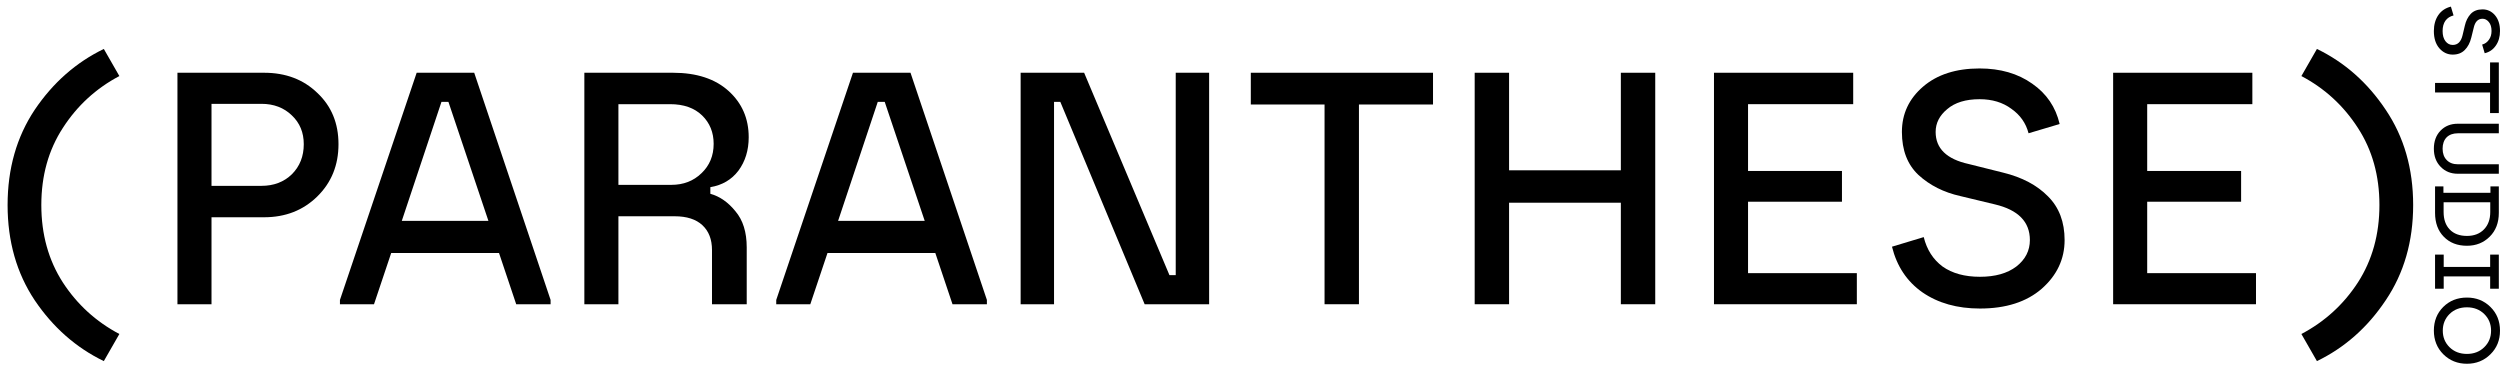
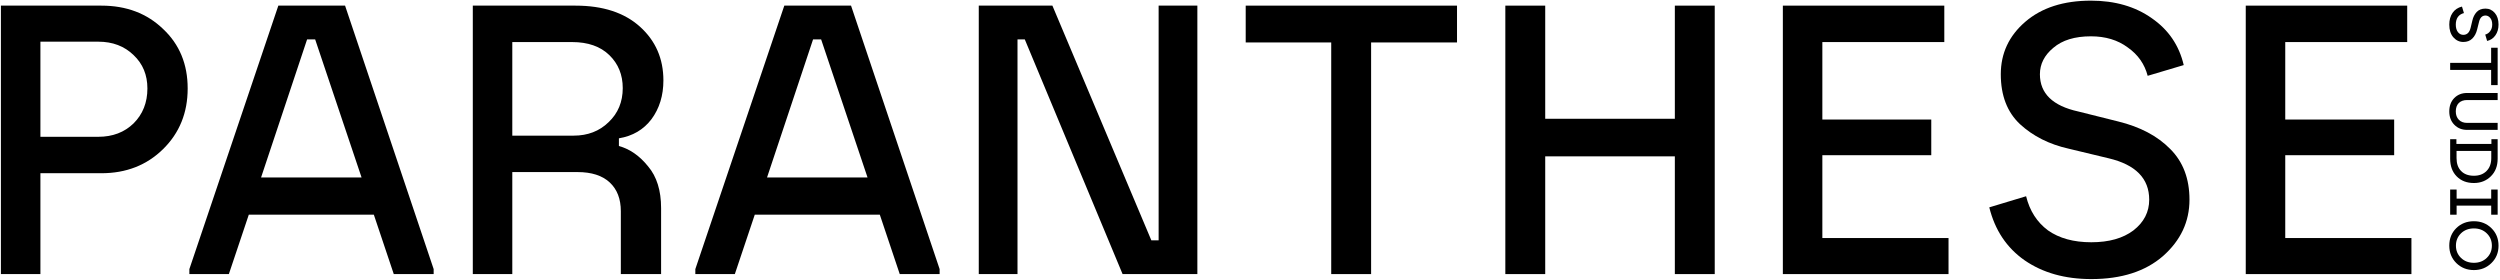
- <svg xmlns="http://www.w3.org/2000/svg" width="189" height="28" viewBox="0 0 189 28" fill="none">
-   <path d="M7.849 27.3C5.749 26.283 4.008 24.75 2.624 22.7C1.258 20.65 0.574 18.25 0.574 15.5C0.574 12.75 1.258 10.35 2.624 8.3C4.008 6.25 5.749 4.717 7.849 3.7L9.024 5.75C7.258 6.683 5.833 7.992 4.749 9.675C3.666 11.342 3.124 13.283 3.124 15.5C3.124 17.717 3.666 19.667 4.749 21.35C5.833 23.017 7.258 24.317 9.024 25.25L7.849 27.3Z" fill="black" />
-   <path d="M13.415 23V5.5H19.965C21.598 5.5 22.94 6.008 23.99 7.025C25.057 8.025 25.59 9.317 25.59 10.9C25.59 12.483 25.057 13.8 23.99 14.85C22.923 15.9 21.582 16.425 19.965 16.425H15.99V23H13.415ZM15.99 14.05H19.765C20.698 14.05 21.465 13.758 22.065 13.175C22.665 12.575 22.965 11.817 22.965 10.9C22.965 10.017 22.665 9.292 22.065 8.725C21.465 8.142 20.698 7.85 19.765 7.85H15.99V14.05Z" fill="black" />
-   <path d="M25.7 23V22.675L31.5 5.5H35.85L41.625 22.675V23H39.025L37.725 19.125H29.575L28.275 23H25.7ZM30.375 16.7H36.925L33.9 7.7H33.375L30.375 16.7Z" fill="black" />
-   <path d="M44.177 23V5.5H50.877C52.66 5.5 54.06 5.958 55.077 6.875C56.093 7.792 56.602 8.958 56.602 10.375C56.602 11.358 56.343 12.2 55.827 12.9C55.31 13.583 54.602 14 53.702 14.15V14.65C54.418 14.85 55.052 15.292 55.602 15.975C56.168 16.642 56.452 17.55 56.452 18.7V23H53.827V18.9C53.827 18.1 53.585 17.475 53.102 17.025C52.618 16.575 51.918 16.35 51.002 16.35H46.752V23H44.177ZM46.752 13.975H50.752C51.668 13.975 52.427 13.683 53.027 13.1C53.643 12.517 53.952 11.775 53.952 10.875C53.952 10.008 53.66 9.292 53.077 8.725C52.493 8.158 51.685 7.875 50.652 7.875H46.752V13.975Z" fill="black" />
-   <path d="M58.684 23V22.675L64.484 5.5H68.834L74.609 22.675V23H72.009L70.709 19.125H62.559L61.259 23H58.684ZM63.359 16.7H69.909L66.884 7.7H66.359L63.359 16.7Z" fill="black" />
-   <path d="M77.16 23V5.5H81.96L88.41 20.8H88.885V5.5H91.41V23H86.535L80.16 7.7H79.685V23H77.16Z" fill="black" />
-   <path d="M100.136 23V7.9H94.561V5.5H108.336V7.9H102.736V23H100.136Z" fill="black" />
-   <path d="M122.536 23V15.325H114.086V23H111.486V5.5H114.086V12.875H122.536V5.5H125.136V23H122.536Z" fill="black" />
-   <path d="M129.577 23V5.5H140.102V7.875H132.152V12.925H139.252V15.25H132.152V20.65H140.377V23H129.577Z" fill="black" />
-   <path d="M149.684 23.325C147.968 23.325 146.518 22.917 145.334 22.1C144.168 21.283 143.401 20.133 143.034 18.65L145.434 17.925C145.668 18.875 146.143 19.617 146.859 20.15C147.593 20.667 148.534 20.925 149.684 20.925C150.834 20.925 151.751 20.667 152.434 20.15C153.118 19.617 153.459 18.95 153.459 18.15C153.459 16.767 152.576 15.867 150.809 15.45L148.209 14.825C146.943 14.542 145.884 14.008 145.034 13.225C144.201 12.442 143.784 11.358 143.784 9.975C143.784 8.608 144.318 7.467 145.384 6.55C146.451 5.633 147.876 5.175 149.659 5.175C151.226 5.175 152.551 5.558 153.634 6.325C154.718 7.075 155.409 8.092 155.709 9.375L153.359 10.075C153.159 9.308 152.726 8.692 152.059 8.225C151.409 7.742 150.609 7.5 149.659 7.5C148.609 7.5 147.793 7.75 147.209 8.25C146.626 8.733 146.334 9.308 146.334 9.975C146.334 11.225 147.168 12.033 148.834 12.4L151.434 13.05C152.868 13.4 154.001 14 154.834 14.85C155.668 15.683 156.084 16.783 156.084 18.15C156.084 19.583 155.509 20.808 154.359 21.825C153.209 22.825 151.651 23.325 149.684 23.325Z" fill="black" />
-   <path d="M159.753 23V5.5H170.278V7.875H162.328V12.925H169.428V15.25H162.328V20.65H170.553V23H159.753Z" fill="black" />
-   <path d="M173.985 25.25C175.752 24.317 177.177 23.017 178.26 21.35C179.343 19.667 179.885 17.717 179.885 15.5C179.885 13.283 179.343 11.342 178.26 9.675C177.177 7.992 175.752 6.683 173.985 5.75L175.16 3.7C177.26 4.717 178.993 6.25 180.36 8.3C181.743 10.35 182.435 12.75 182.435 15.5C182.435 18.25 181.743 20.65 180.36 22.7C178.993 24.75 177.26 26.283 175.16 27.3L173.985 25.25Z" fill="black" />
-   <path d="M184 2.349C184 1.872 184.113 1.468 184.338 1.139C184.563 0.815 184.879 0.602 185.288 0.5L185.488 1.167C185.226 1.232 185.022 1.364 184.875 1.563C184.732 1.767 184.661 2.029 184.661 2.349C184.661 2.668 184.732 2.923 184.875 3.113C185.022 3.303 185.205 3.398 185.426 3.398C185.807 3.398 186.055 3.153 186.17 2.662L186.342 1.939C186.42 1.587 186.567 1.292 186.782 1.056C186.998 0.824 187.297 0.709 187.678 0.709C188.054 0.709 188.369 0.857 188.621 1.153C188.874 1.45 189 1.846 189 2.342C189 2.777 188.894 3.146 188.683 3.447C188.477 3.748 188.197 3.94 187.843 4.024L187.65 3.37C187.861 3.315 188.031 3.194 188.16 3.009C188.293 2.828 188.36 2.606 188.36 2.342C188.36 2.05 188.291 1.823 188.153 1.661C188.02 1.499 187.861 1.417 187.678 1.417C187.333 1.417 187.111 1.649 187.01 2.112L186.831 2.835C186.734 3.234 186.569 3.549 186.335 3.781C186.105 4.012 185.802 4.128 185.426 4.128C185.031 4.128 184.693 3.968 184.413 3.648C184.138 3.329 184 2.896 184 2.349Z" fill="black" />
-   <path d="M184.09 6.269H188.249V4.719H188.911V8.548H188.249V6.991H184.09V6.269Z" fill="black" />
-   <path d="M184 11.245C184 10.68 184.168 10.223 184.503 9.876C184.843 9.528 185.276 9.354 185.805 9.354H188.911V10.077H185.811C185.453 10.077 185.171 10.179 184.964 10.383C184.762 10.592 184.661 10.879 184.661 11.245C184.661 11.602 184.765 11.887 184.971 12.1C185.178 12.313 185.458 12.419 185.811 12.419H188.911V13.135H185.805C185.281 13.135 184.849 12.959 184.51 12.607C184.17 12.26 184 11.806 184 11.245Z" fill="black" />
-   <path d="M184.09 14.09H184.723V14.576H188.277V14.09H188.911V16.091C188.911 16.837 188.681 17.437 188.222 17.892C187.763 18.35 187.189 18.58 186.5 18.58C185.775 18.58 185.192 18.352 184.751 17.898C184.31 17.449 184.09 16.847 184.09 16.091V14.09ZM184.737 15.292V16.029C184.737 16.59 184.891 17.03 185.198 17.349C185.511 17.674 185.945 17.836 186.5 17.836C187.037 17.836 187.464 17.674 187.781 17.349C188.102 17.025 188.263 16.585 188.263 16.029V15.292H184.737Z" fill="black" />
-   <path d="M184.09 19.248H184.744V20.18H188.256V19.248H188.911V21.827H188.256V20.896H184.744V21.827H184.09V19.248Z" fill="black" />
-   <path d="M184.716 26.784C184.239 26.307 184 25.709 184 24.991C184 24.273 184.237 23.677 184.709 23.205C185.187 22.732 185.784 22.496 186.5 22.496C187.207 22.496 187.799 22.732 188.277 23.205C188.759 23.682 189 24.28 189 24.998C189 25.716 188.759 26.311 188.277 26.784C187.795 27.261 187.203 27.5 186.5 27.5C185.793 27.5 185.198 27.261 184.716 26.784ZM186.5 23.233C185.967 23.233 185.529 23.402 185.185 23.74C184.845 24.078 184.675 24.497 184.675 24.998C184.675 25.498 184.845 25.915 185.185 26.249C185.529 26.587 185.967 26.756 186.5 26.756C187.028 26.756 187.464 26.587 187.809 26.249C188.153 25.915 188.325 25.498 188.325 24.998C188.325 24.497 188.153 24.078 187.809 23.74C187.464 23.402 187.028 23.233 186.5 23.233Z" fill="black" />
+ <svg xmlns="http://www.w3.org/2000/svg" width="903" height="101" viewBox="0 0 903 101" fill="none">
+   <path d="M0.328 99V2.035H36.621C45.671 2.035 53.105 4.852 58.923 10.485C64.833 16.026 67.788 23.183 67.788 31.956C67.788 40.729 64.833 48.024 58.923 53.842C53.013 59.66 45.579 62.569 36.621 62.569H14.596V99H0.328ZM14.596 49.41H35.513C40.684 49.41 44.932 47.793 48.257 44.561C51.581 41.237 53.243 37.035 53.243 31.956C53.243 27.061 51.581 23.044 48.257 19.904C44.932 16.672 40.684 15.056 35.513 15.056H14.596V49.41Z" fill="black" />
+   <path d="M68.399 99V97.199L100.536 2.035H124.638L156.637 97.199V99H142.231L135.027 77.529H89.87L82.666 99H68.399ZM94.302 64.093H130.595L113.834 14.225H110.925L94.302 64.093Z" fill="black" />
+   <path d="M170.775 99V2.035H207.898C217.78 2.035 225.537 4.575 231.17 9.654C236.803 14.733 239.62 21.197 239.62 29.047C239.62 34.495 238.188 39.159 235.326 43.038C232.463 46.824 228.538 49.132 223.551 49.964V52.734C227.522 53.842 231.031 56.289 234.079 60.076C237.219 63.77 238.789 68.802 238.789 75.174V99H224.244V76.283C224.244 71.85 222.905 68.387 220.227 65.894C217.549 63.4 213.67 62.153 208.591 62.153H185.042V99H170.775ZM185.042 48.994H207.206C212.285 48.994 216.487 47.378 219.811 44.146C223.228 40.913 224.936 36.804 224.936 31.817C224.936 27.015 223.32 23.044 220.088 19.904C216.856 16.765 212.377 15.195 206.652 15.195H185.042V48.994Z" fill="black" />
+   <path d="M251.155 99V97.199L283.292 2.035H307.395L339.393 97.199V99H324.987L317.784 77.529H272.626L265.423 99H251.155ZM277.058 64.093H313.351L296.59 14.225H293.681L277.058 64.093Z" fill="black" />
+   <path d="M353.531 99V2.035H380.127L415.865 86.81H418.497V2.035H432.488V99H405.476L370.153 14.225H367.522V99H353.531Z" fill="black" />
+   <path d="M480.839 99V15.333H449.948V2.035H526.274V15.333H495.245V99H480.839Z" fill="black" />
+   <path d="M604.954 99V56.474H558.133V99H543.727V2.035H558.133V42.899H604.954V2.035H619.36V99H604.954Z" fill="black" />
+   <path d="M643.966 99V2.035H702.283V15.195H658.234V43.176H697.574V56.059H658.234V85.979H703.807V99H643.966Z" fill="black" />
+   <path d="M755.377 100.801C745.865 100.801 737.831 98.538 731.274 94.013C724.81 89.488 720.562 83.116 718.53 74.897L731.828 70.88C733.121 76.144 735.753 80.254 739.724 83.209C743.787 86.072 749.005 87.503 755.377 87.503C761.749 87.503 766.828 86.072 770.614 83.209C774.401 80.254 776.294 76.56 776.294 72.127C776.294 64.462 771.399 59.475 761.611 57.167L747.204 53.704C740.186 52.134 734.322 49.179 729.612 44.838C724.995 40.498 722.686 34.495 722.686 26.831C722.686 19.258 725.641 12.932 731.551 7.853C737.462 2.774 745.357 0.234 755.239 0.234C763.919 0.234 771.261 2.358 777.263 6.606C783.266 10.762 787.098 16.395 788.761 23.506L775.74 27.385C774.632 23.137 772.231 19.72 768.537 17.134C764.935 14.456 760.502 13.117 755.239 13.117C749.421 13.117 744.896 14.502 741.664 17.273C738.431 19.951 736.815 23.137 736.815 26.831C736.815 33.757 741.433 38.235 750.667 40.267L765.074 43.869C773.016 45.808 779.295 49.132 783.913 53.842C788.53 58.459 790.839 64.555 790.839 72.127C790.839 80.069 787.653 86.856 781.281 92.49C774.909 98.031 766.274 100.801 755.377 100.801Z" fill="black" />
+   <path d="M811.166 99V2.035H869.483V15.195H825.433V43.176H864.773V56.059H825.433V85.979H871.007V99H811.166Z" fill="black" />
+   <path d="M884.681 8.889C884.681 7.207 885.082 5.786 885.882 4.626C886.682 3.483 887.809 2.731 889.263 2.372L889.973 4.724C889.042 4.953 888.316 5.418 887.793 6.121C887.287 6.839 887.033 7.762 887.033 8.889C887.033 10.016 887.287 10.915 887.793 11.584C888.316 12.254 888.969 12.589 889.753 12.589C891.109 12.589 891.991 11.723 892.399 9.992L893.011 7.444C893.289 6.202 893.812 5.165 894.579 4.332C895.347 3.515 896.409 3.107 897.764 3.107C899.104 3.107 900.223 3.63 901.121 4.675C902.019 5.72 902.468 7.117 902.468 8.865C902.468 10.4 902.093 11.698 901.341 12.76C900.606 13.822 899.61 14.5 898.352 14.794L897.666 12.491C898.418 12.295 899.022 11.87 899.479 11.217C899.953 10.58 900.19 9.796 900.19 8.865C900.19 7.836 899.945 7.035 899.455 6.464C898.981 5.892 898.418 5.606 897.764 5.606C896.539 5.606 895.747 6.423 895.388 8.056L894.751 10.604C894.408 12.009 893.82 13.12 892.987 13.936C892.17 14.753 891.092 15.161 889.753 15.161C888.348 15.161 887.148 14.598 886.151 13.471C885.171 12.344 884.681 10.816 884.681 8.889Z" fill="black" />
+   <path d="M885 22.707L899.798 22.707V17.243H902.15V30.743H899.798V25.255L885 25.255V22.707Z" fill="black" />
+   <path d="M884.681 40.249C884.681 38.256 885.278 36.647 886.47 35.422C887.679 34.197 889.222 33.585 891.1 33.585H902.15V36.133H891.125C889.851 36.133 888.846 36.492 888.111 37.211C887.393 37.946 887.033 38.958 887.033 40.249C887.033 41.506 887.401 42.511 888.136 43.262C888.871 44.013 889.867 44.389 891.125 44.389H902.15V46.913L891.1 46.913C889.238 46.913 887.703 46.292 886.494 45.051C885.286 43.826 884.681 42.225 884.681 40.249Z" fill="black" />
+   <path d="M885 50.277H887.254V51.992H899.896V50.277H902.15V57.333C902.15 59.962 901.333 62.078 899.7 63.678C898.067 65.295 896.025 66.104 893.575 66.104C890.994 66.104 888.92 65.303 887.352 63.703C885.784 62.118 885 59.995 885 57.333V50.277ZM887.303 54.515V57.112C887.303 59.089 887.85 60.64 888.944 61.767C890.055 62.911 891.599 63.482 893.575 63.482C895.486 63.482 897.005 62.911 898.132 61.767C899.275 60.624 899.847 59.072 899.847 57.112V54.515H887.303Z" fill="black" />
+   <path d="M885 68.462H887.327V71.745H899.822V68.462H902.15V77.551H899.822V74.268H887.327V77.551H885V68.462Z" fill="black" />
+   <path d="M887.229 95.025C885.531 93.343 884.681 91.236 884.681 88.704C884.681 86.172 885.523 84.074 887.205 82.408C888.904 80.742 891.027 79.909 893.575 79.909C896.09 79.909 898.197 80.742 899.896 82.408C901.611 84.09 902.468 86.197 902.468 88.729C902.468 91.26 901.611 93.359 899.896 95.025C898.181 96.707 896.074 97.549 893.575 97.549C891.06 97.549 888.944 96.707 887.229 95.025ZM893.575 82.506C891.68 82.506 890.12 83.102 888.895 84.294C887.687 85.487 887.082 86.965 887.082 88.729C887.082 90.493 887.687 91.963 888.895 93.139C890.12 94.331 891.68 94.927 893.575 94.927C895.453 94.927 897.005 94.331 898.23 93.139C899.455 91.963 900.067 90.493 900.067 88.729C900.067 86.965 899.455 85.487 898.23 84.294C897.005 83.102 895.453 82.506 893.575 82.506Z" fill="black" />
</svg>
